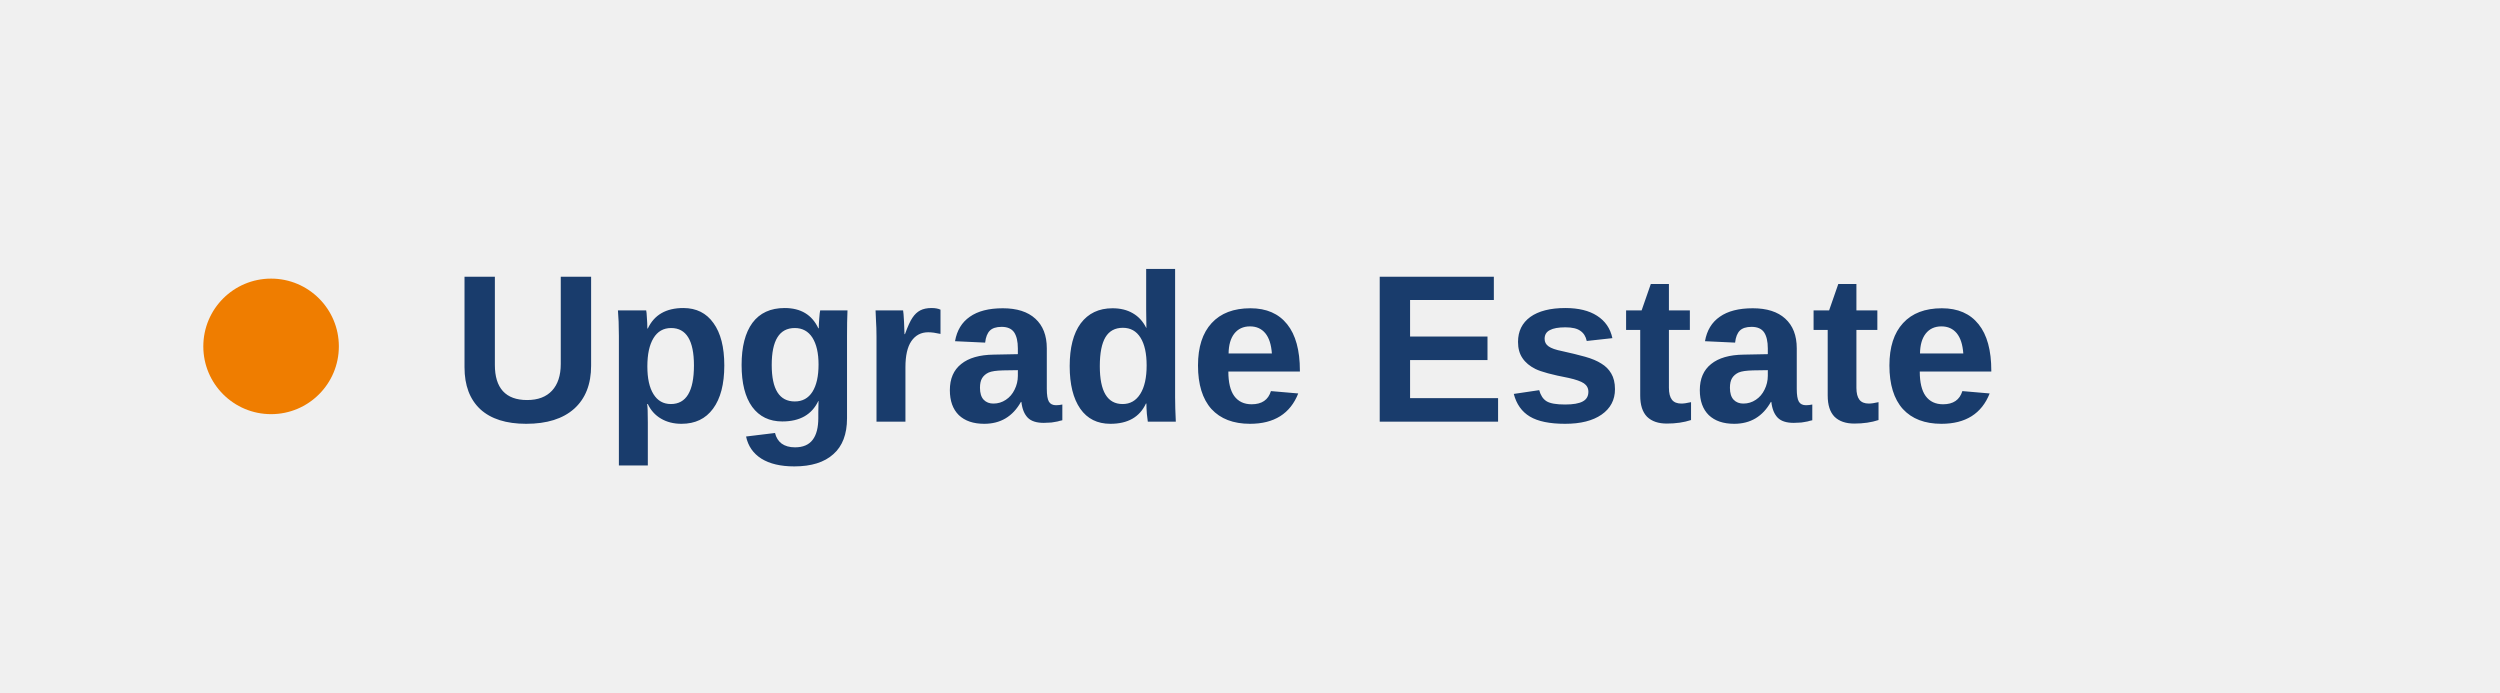
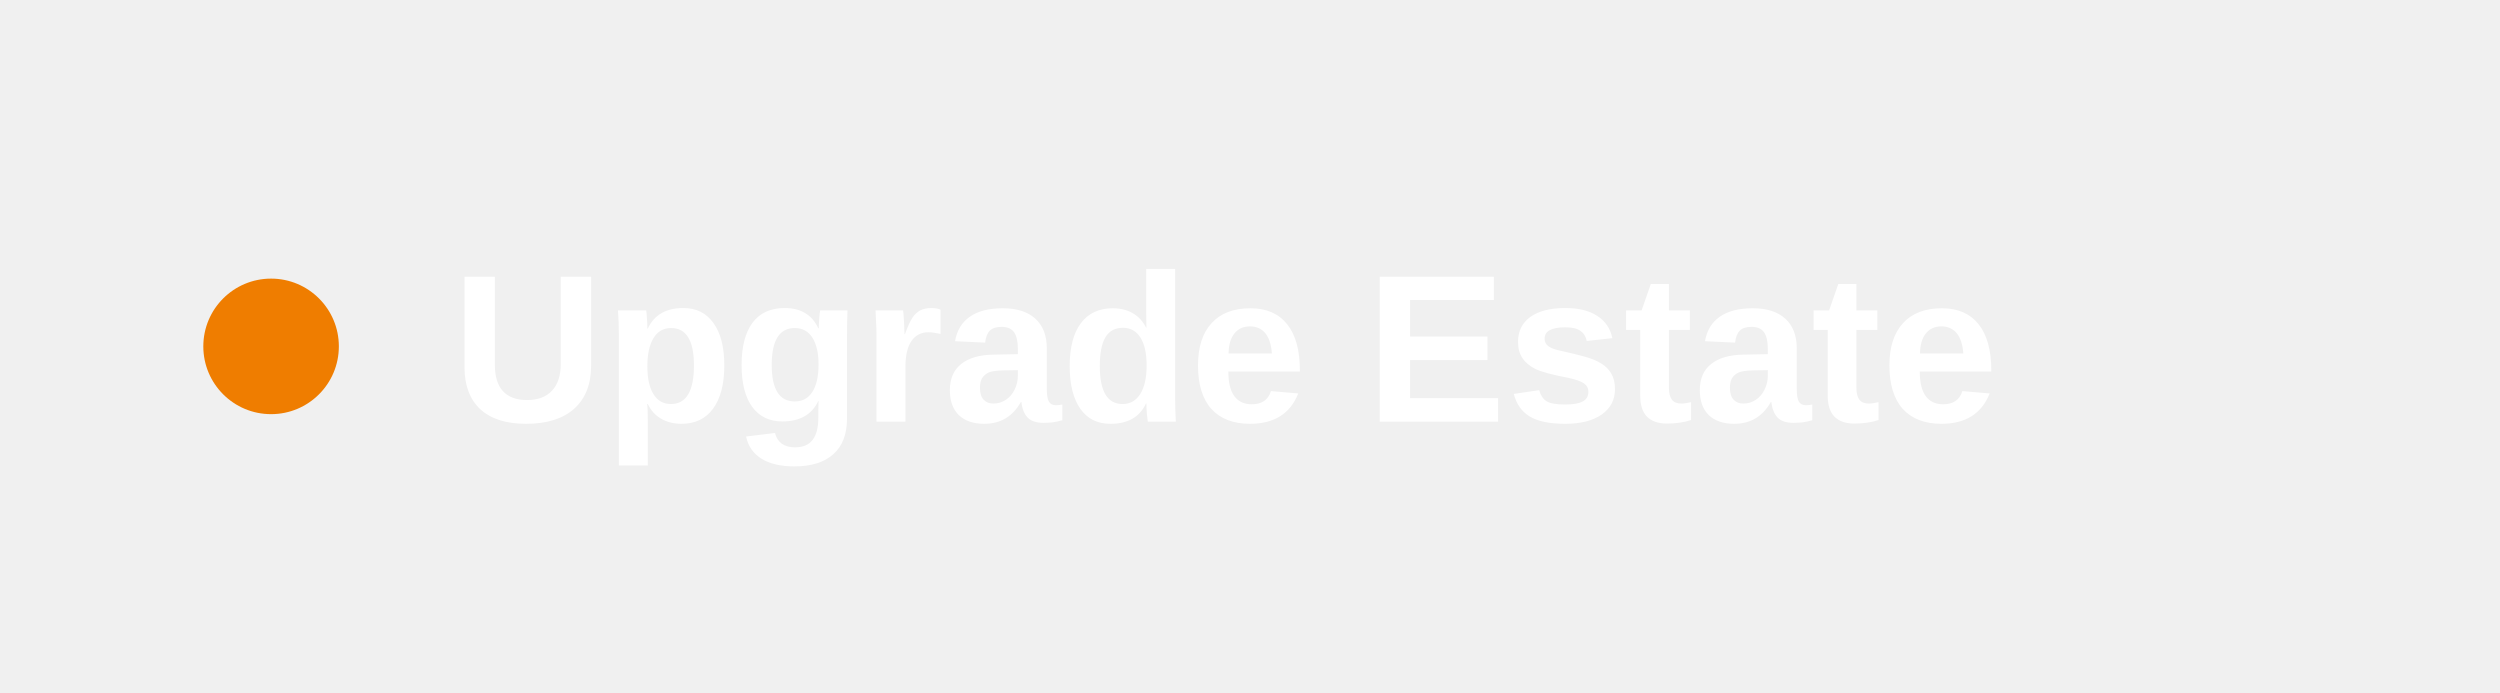
<svg xmlns="http://www.w3.org/2000/svg" viewBox="0 0 166 46" role="img" aria-label="Upgrade Estate">
  <circle cx="18" cy="23" r="4.5" fill="#EF7D00" />
-   <text x="30" y="28" font-family="Poppins, Arial, sans-serif" font-weight="700" font-size="14" fill="#193c6c">Upgrade Estate</text>
+   <text x="30" y="28" font-family="Poppins, Arial, sans-serif" font-weight="700" font-size="14" fill="#FFFFFF">Upgrade Estate</text>
</svg>
